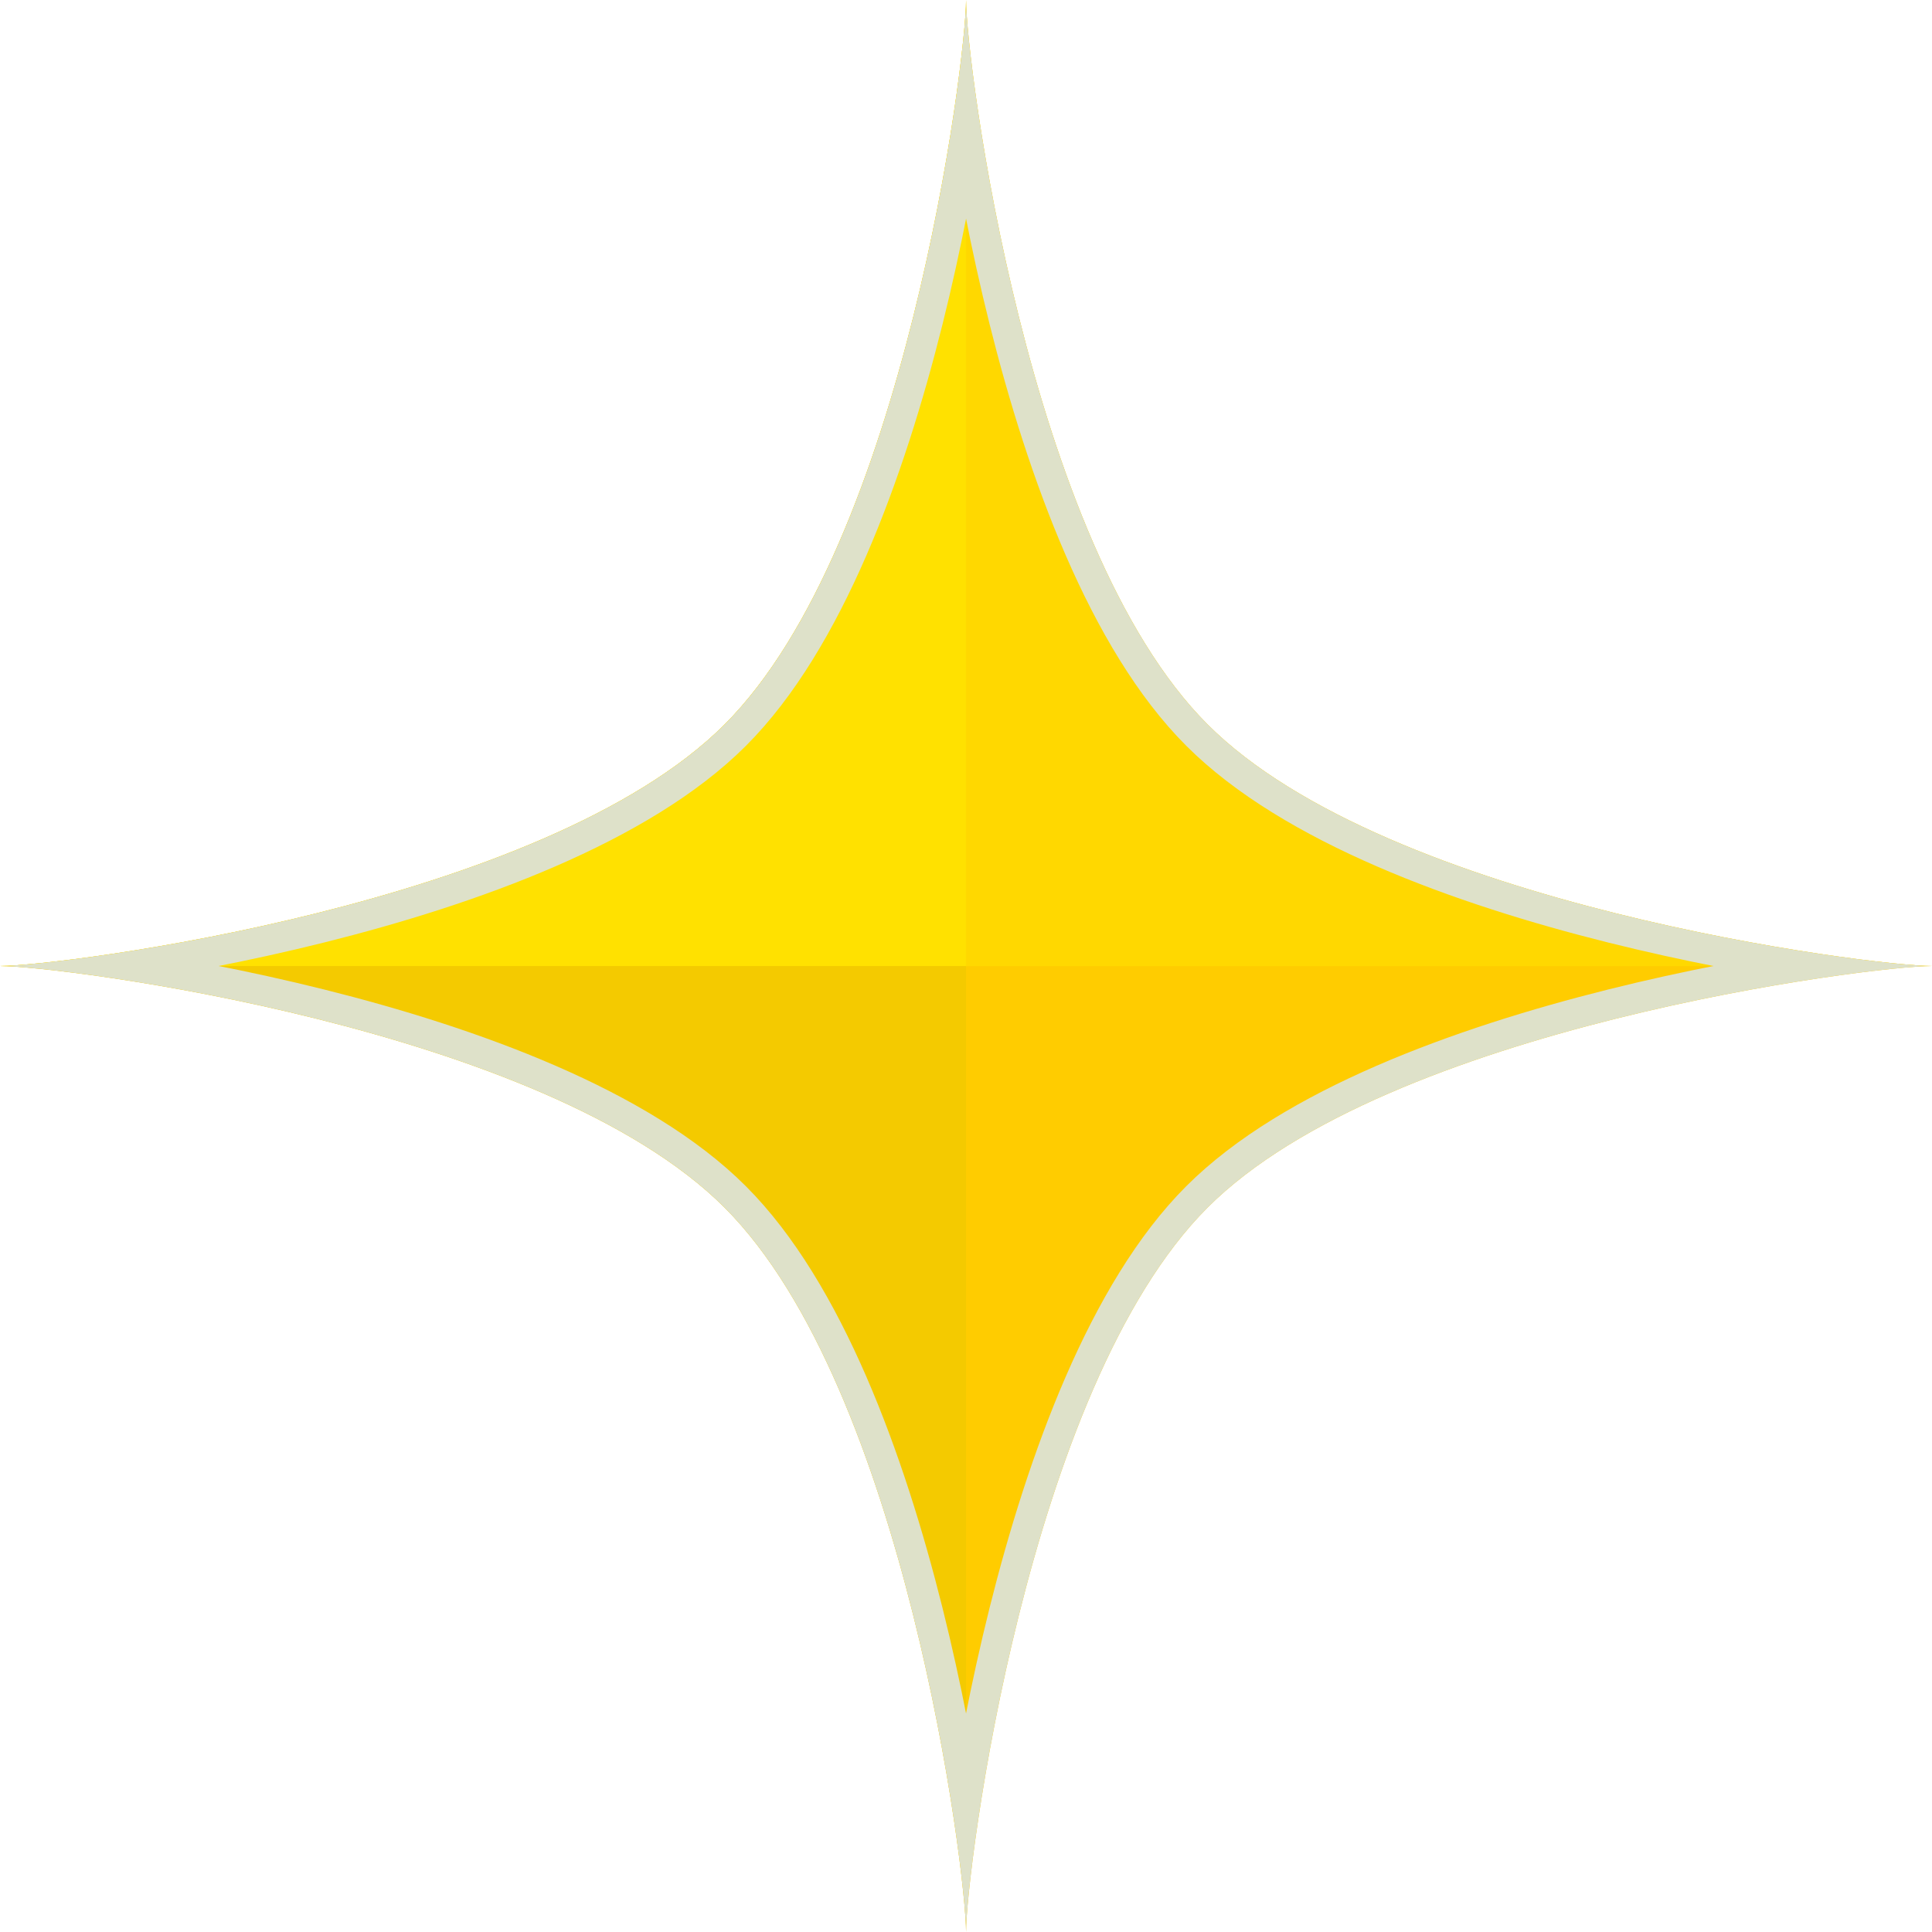
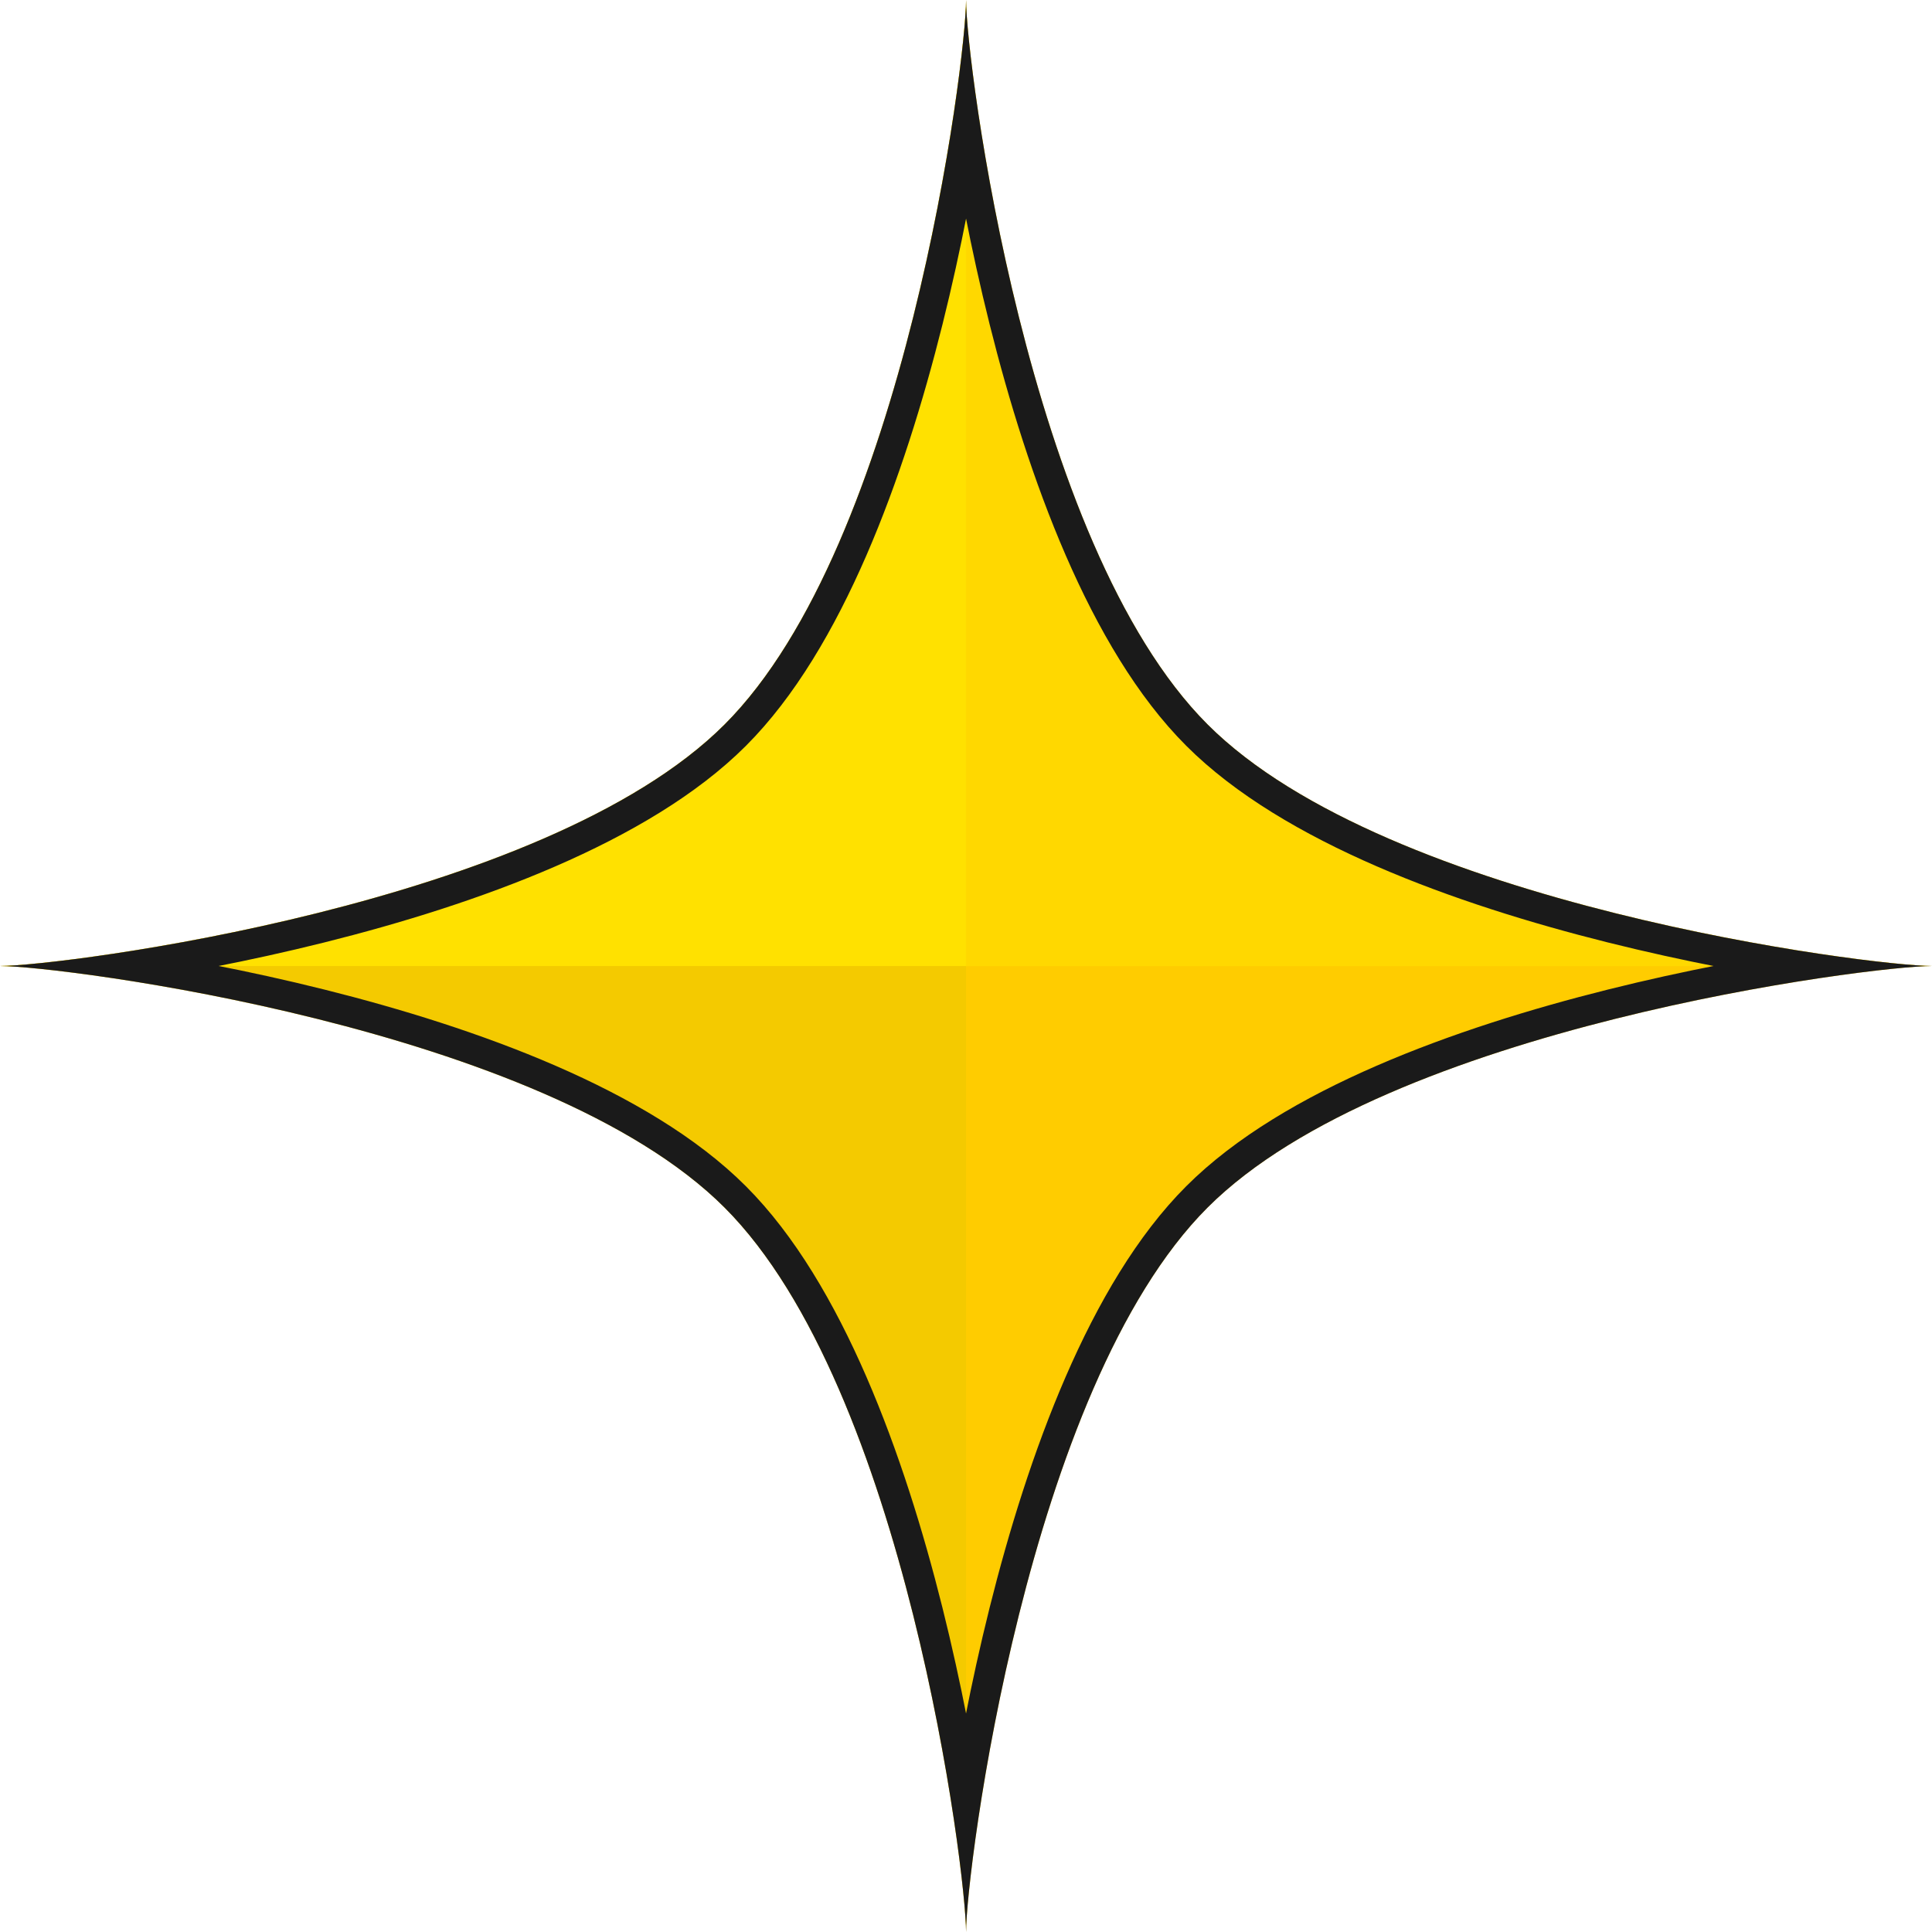
<svg xmlns="http://www.w3.org/2000/svg" width="64" height="64" viewBox="0 0 16.933 16.933" version="1.1" id="svg8">
  <defs id="defs2">
    <clipPath clipPathUnits="userSpaceOnUse" id="clipPath4856">
      <path id="path4858" d="m 8.467,280.067 c -0.529,0 -0.529,4.763 -2.117,6.35 C 4.763,288.004 0,288.004 0,288.533 c 0,0.529 4.763,0.529 6.35,2.117 1.587,1.587 1.587,6.35 2.117,6.35 0.529,0 0.529,-4.763 2.117,-6.35 1.587,-1.587 6.35,-1.587 6.35,-2.117 0,-0.529 -4.763,-0.529 -6.35,-2.117 -1.588,-1.587 -1.587,-6.35 -2.117,-6.35 z" style="fill:#ffcc00;fill-opacity:1;fill-rule:evenodd;stroke:#dee1c9;stroke-width:0.265px;stroke-linecap:butt;stroke-linejoin:miter;stroke-opacity:1" />
    </clipPath>
    <clipPath clipPathUnits="userSpaceOnUse" id="clipPath4915">
      <rect style="color:#31363b;clip-rule:nonzero;display:inline;overflow:visible;visibility:visible;opacity:1;isolation:auto;mix-blend-mode:normal;color-interpolation:sRGB;color-interpolation-filters:linearRGB;solid-color:#000000;solid-opacity:1;fill:#ff00c3;fill-opacity:0.425;fill-rule:nonzero;stroke:none;stroke-width:0.605;stroke-linecap:butt;stroke-linejoin:miter;stroke-miterlimit:4;stroke-dasharray:none;stroke-dashoffset:0;stroke-opacity:1;color-rendering:auto;image-rendering:auto;shape-rendering:auto;text-rendering:auto;enable-background:accumulate" id="rect4917" width="8.467" height="8.467" x="1.6653345e-16" y="280.067" />
    </clipPath>
    <clipPath clipPathUnits="userSpaceOnUse" id="clipPath4931">
      <path id="path4933" d="m 8.467,280.067 c 0,0.529 -0.529,4.763 -2.117,6.35 C 4.763,288.004 0.529,288.533 0,288.533 c 0.529,0 4.763,0.529 6.35,2.117 1.587,1.587 2.117,5.821 2.117,6.35 0,-0.529 0.529,-4.763 2.117,-6.35 1.587,-1.587 5.821,-2.117 6.35,-2.117 -0.529,0 -4.763,-0.529 -6.35,-2.117 -1.588,-1.587 -2.117,-5.821 -2.117,-6.35 z" style="display:inline;fill:#00f30f;fill-opacity:1;fill-rule:evenodd;stroke:none;stroke-width:0.265px;stroke-linecap:butt;stroke-linejoin:miter;stroke-opacity:1" />
    </clipPath>
  </defs>
  <g id="layer1" transform="translate(0,-280.0666)" style="display:inline">
    <path style="display:inline;fill:#ffcc00;fill-opacity:1;fill-rule:evenodd;stroke:none;stroke-width:0.265px;stroke-linecap:butt;stroke-linejoin:miter;stroke-opacity:1" d="m 8.467,280.067 c 0,0.529 -0.529,4.763 -2.117,6.35 C 4.763,288.004 0.529,288.533 0,288.533 c 0.529,0 4.763,0.529 6.35,2.117 1.587,1.587 2.117,5.821 2.117,6.35 0,-0.529 0.529,-4.763 2.117,-6.35 1.587,-1.587 5.821,-2.117 6.35,-2.117 -0.529,0 -4.763,-0.529 -6.35,-2.117 -1.588,-1.587 -2.117,-5.821 -2.117,-6.35 z" id="path4523" />
    <path id="path4892" d="m 8.467,280.067 c 0,0.529 -0.529,4.763 -2.117,6.35 C 4.763,288.004 0.529,288.533 0,288.533 c 0.529,0 4.763,0.529 6.35,2.117 1.587,1.587 2.117,5.821 2.117,6.35 0,-0.529 0.529,-4.763 2.117,-6.35 1.587,-1.587 5.821,-2.117 6.35,-2.117 -0.529,0 -4.763,-0.529 -6.35,-2.117 -1.588,-1.587 -2.117,-5.821 -2.117,-6.35 z" style="display:inline;fill:#ffe100;fill-opacity:1;fill-rule:evenodd;stroke:none;stroke-width:0.265px;stroke-linecap:butt;stroke-linejoin:miter;stroke-opacity:1" clip-path="url(#clipPath4915)" />
    <path clip-path="url(#clipPath4915)" style="display:inline;fill:#ffe100;fill-opacity:0.592;fill-rule:evenodd;stroke:none;stroke-width:0.265px;stroke-linecap:butt;stroke-linejoin:miter;stroke-opacity:1" d="m 8.467,280.067 c 0,0.529 -0.529,4.763 -2.117,6.35 C 4.763,288.004 0.529,288.533 0,288.533 c 0.529,0 4.763,0.529 6.35,2.117 1.587,1.587 2.117,5.821 2.117,6.35 0,-0.529 0.529,-4.763 2.117,-6.35 1.587,-1.587 5.821,-2.117 6.35,-2.117 -0.529,0 -4.763,-0.529 -6.35,-2.117 -1.588,-1.587 -2.117,-5.821 -2.117,-6.35 z" id="path4919" transform="matrix(-1,0,0,1,16.93333,-8.4453126e-6)" />
    <path clip-path="url(#clipPath4915)" style="display:inline;fill:#e1c700;fill-opacity:0.373;fill-rule:evenodd;stroke:none;stroke-width:0.265px;stroke-linecap:butt;stroke-linejoin:miter;stroke-opacity:1" d="m 8.467,280.067 c 0,0.529 -0.529,4.763 -2.117,6.35 C 4.763,288.004 0.529,288.533 0,288.533 c 0.529,0 4.763,0.529 6.35,2.117 1.587,1.587 2.117,5.821 2.117,6.35 0,-0.529 0.529,-4.763 2.117,-6.35 1.587,-1.587 5.821,-2.117 6.35,-2.117 -0.529,0 -4.763,-0.529 -6.35,-2.117 -1.588,-1.587 -2.117,-5.821 -2.117,-6.35 z" id="path4921" transform="matrix(1,0,0,-1,-4.2529298e-7,577.0666)" />
-     <path style="display:inline;fill:none;fill-opacity:1;fill-rule:evenodd;stroke:#dee1c9;stroke-width:0.529;stroke-linecap:butt;stroke-linejoin:miter;stroke-opacity:1;stroke-miterlimit:4;stroke-dasharray:none" d="m 8.467,280.067 c 0,0.529 -0.529,4.763 -2.117,6.35 C 4.763,288.004 0.529,288.533 0,288.533 c 0.529,0 4.763,0.529 6.35,2.117 1.587,1.587 2.117,5.821 2.117,6.35 0,-0.529 0.529,-4.763 2.117,-6.35 1.587,-1.587 5.821,-2.117 6.35,-2.117 -0.529,0 -4.763,-0.529 -6.35,-2.117 -1.588,-1.587 -2.117,-5.821 -2.117,-6.35 z" id="path4925" clip-path="url(#clipPath4931)" />
+     <path style="display:inline;fill:none;fill-opacity:1;fill-rule:evenodd;stroke:#1a1a1a;stroke-width:0.529;stroke-linecap:butt;stroke-linejoin:miter;stroke-opacity:1;stroke-miterlimit:4;stroke-dasharray:none" d="m 8.467,280.067 c 0,0.529 -0.529,4.763 -2.117,6.35 C 4.763,288.004 0.529,288.533 0,288.533 c 0.529,0 4.763,0.529 6.35,2.117 1.587,1.587 2.117,5.821 2.117,6.35 0,-0.529 0.529,-4.763 2.117,-6.35 1.587,-1.587 5.821,-2.117 6.35,-2.117 -0.529,0 -4.763,-0.529 -6.35,-2.117 -1.588,-1.587 -2.117,-5.821 -2.117,-6.35 z" id="path4925" clip-path="url(#clipPath4931)" />
  </g>
</svg>
